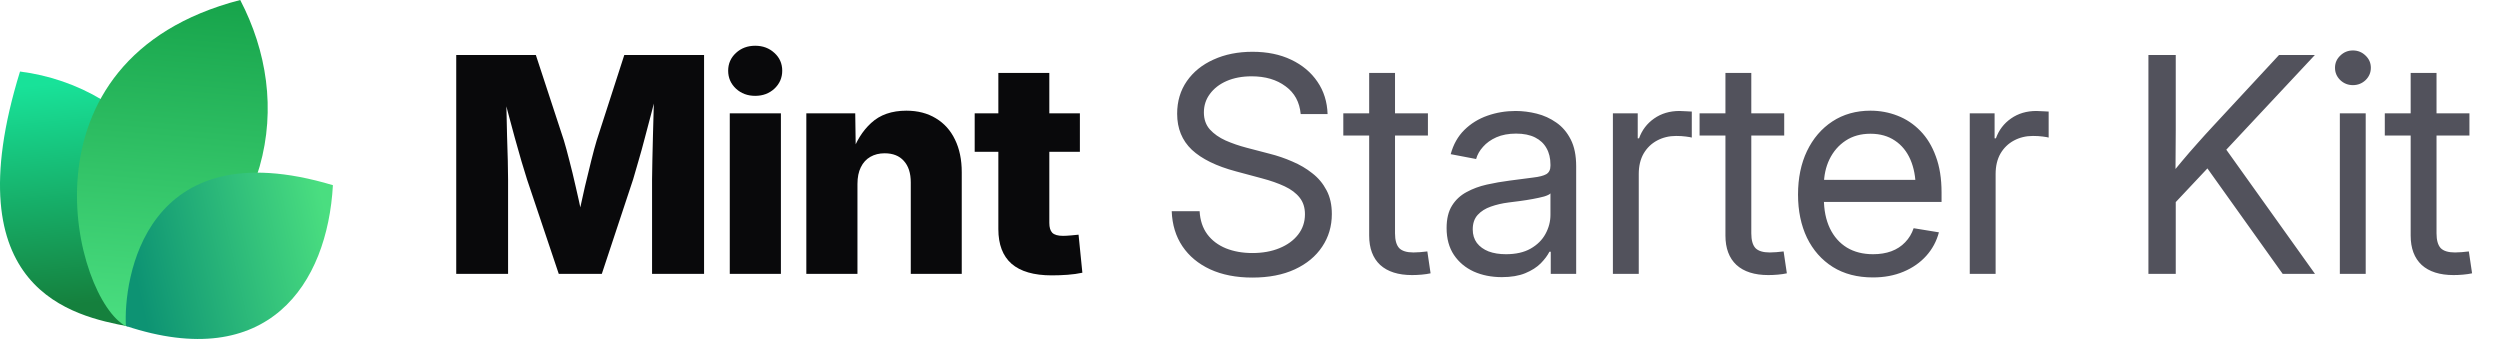
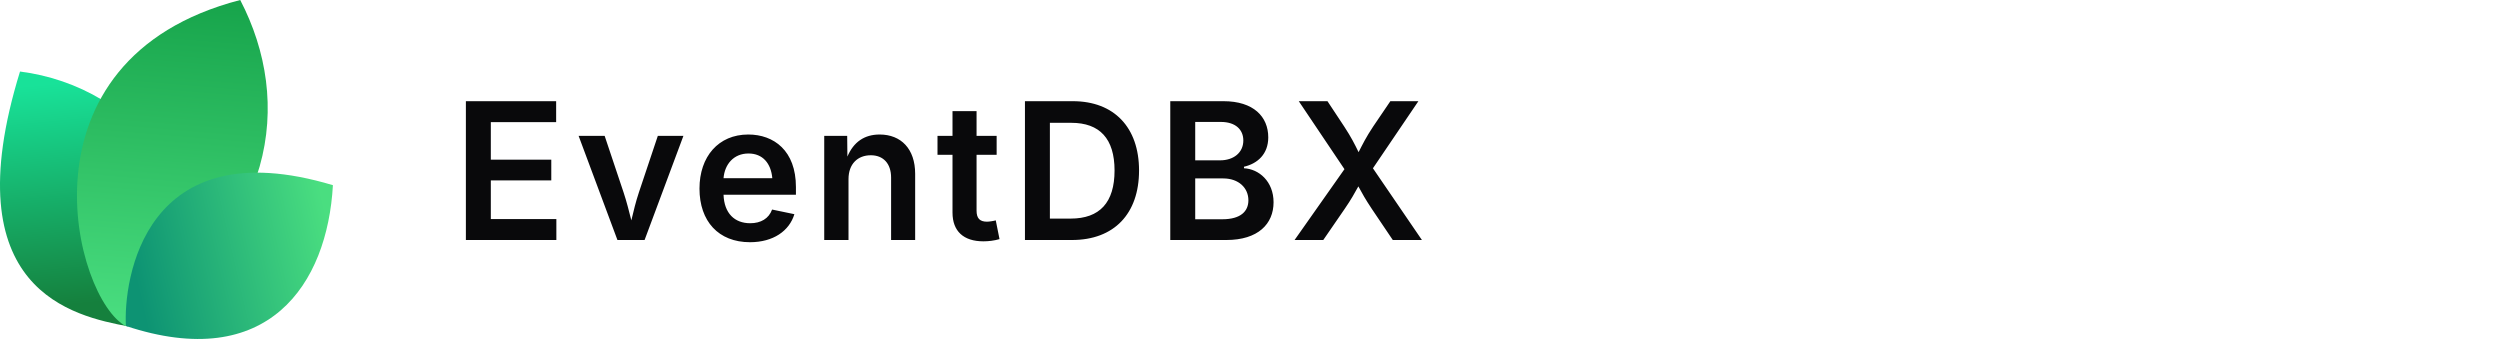
<svg xmlns="http://www.w3.org/2000/svg" width="177" height="24" viewBox="0 0 177 24" fill="none">
  <path d="M9.061 23.108C5.268 22.377 -3.391 20.627 1.417 5.064C9.634 6.099 16.973 14.064 9.061 23.108Z" fill="url(#paint0_linear_17557_2020)" />
  <path d="M8.919 23.094C5.276 21.222 0.784 4.209 17.007 0C20.757 7.193 19.621 16.545 8.919 23.094Z" fill="url(#paint1_linear_17557_2020)" />
  <path d="M8.914 23.079C8.735 19.882 10.159 9.085 23.57 13.111C23.181 20.123 18.984 26.418 8.914 23.079Z" fill="url(#paint2_linear_17557_2020)" />
-   <path d="M32.301 19.392V3.894H37.938L39.925 9.948C40.036 10.315 40.164 10.787 40.31 11.362C40.462 11.938 40.611 12.552 40.757 13.204C40.91 13.855 41.048 14.483 41.173 15.086C41.305 15.682 41.412 16.192 41.495 16.615H40.695C40.771 16.192 40.871 15.682 40.996 15.086C41.128 14.49 41.267 13.866 41.412 13.214C41.565 12.562 41.714 11.948 41.86 11.373C42.005 10.79 42.133 10.315 42.244 9.948L44.2 3.894H49.848V19.392H46.166V12.704C46.166 12.357 46.173 11.917 46.187 11.383C46.2 10.849 46.214 10.27 46.228 9.646C46.249 9.022 46.266 8.391 46.28 7.753C46.301 7.115 46.311 6.519 46.311 5.964H46.623C46.485 6.561 46.332 7.181 46.166 7.826C45.999 8.471 45.833 9.102 45.666 9.719C45.507 10.336 45.351 10.901 45.198 11.414C45.053 11.928 44.928 12.357 44.824 12.704L42.608 19.392H39.561L37.314 12.704C37.203 12.357 37.072 11.928 36.919 11.414C36.773 10.901 36.614 10.34 36.441 9.729C36.274 9.112 36.104 8.481 35.931 7.836C35.764 7.192 35.608 6.567 35.463 5.964H35.827C35.834 6.512 35.844 7.105 35.858 7.743C35.872 8.374 35.886 9.005 35.9 9.636C35.92 10.26 35.938 10.839 35.952 11.373C35.965 11.907 35.972 12.351 35.972 12.704V19.392H32.301ZM51.668 19.392V8.024H55.288V19.392H51.668ZM53.468 6.786C52.927 6.786 52.473 6.616 52.105 6.276C51.738 5.93 51.554 5.507 51.554 5.007C51.554 4.508 51.738 4.088 52.105 3.749C52.473 3.409 52.927 3.239 53.468 3.239C54.009 3.239 54.463 3.409 54.83 3.749C55.198 4.082 55.382 4.501 55.382 5.007C55.382 5.507 55.198 5.93 54.83 6.276C54.463 6.616 54.009 6.786 53.468 6.786ZM60.708 13.027V19.392H57.088V8.024H60.551L60.593 10.967H60.281C60.593 10.024 61.061 9.268 61.685 8.7C62.309 8.124 63.138 7.836 64.171 7.836C64.975 7.836 65.672 8.017 66.262 8.377C66.851 8.731 67.302 9.234 67.614 9.885C67.933 10.537 68.092 11.307 68.092 12.194V19.392H64.483V12.912C64.483 12.26 64.32 11.754 63.994 11.394C63.675 11.033 63.221 10.853 62.632 10.853C62.25 10.853 61.914 10.936 61.623 11.102C61.332 11.269 61.106 11.515 60.947 11.841C60.787 12.16 60.708 12.555 60.708 13.027ZM76.456 8.024V10.749H69.008V8.024H76.456ZM70.683 5.163H74.292V15.783C74.292 16.102 74.361 16.334 74.5 16.48C74.646 16.625 74.899 16.698 75.259 16.698C75.405 16.698 75.596 16.688 75.831 16.667C76.074 16.646 76.251 16.629 76.362 16.615L76.632 19.309C76.313 19.378 75.963 19.427 75.582 19.455C75.207 19.482 74.836 19.496 74.469 19.496C73.2 19.496 72.25 19.222 71.619 18.674C70.995 18.127 70.683 17.308 70.683 16.22V5.163Z" fill="#09090B" />
-   <path d="M88.667 19.652C87.523 19.652 86.528 19.458 85.682 19.07C84.843 18.681 84.188 18.137 83.716 17.437C83.245 16.736 82.992 15.908 82.957 14.951H84.933C84.968 15.596 85.148 16.14 85.474 16.584C85.8 17.021 86.24 17.354 86.795 17.582C87.35 17.804 87.974 17.915 88.667 17.915C89.388 17.915 90.026 17.801 90.581 17.572C91.143 17.343 91.583 17.024 91.902 16.615C92.228 16.199 92.391 15.717 92.391 15.169C92.391 14.698 92.266 14.306 92.017 13.994C91.767 13.675 91.413 13.408 90.956 13.193C90.498 12.978 89.954 12.787 89.323 12.621L87.502 12.132C86.123 11.765 85.082 11.255 84.382 10.603C83.689 9.944 83.342 9.095 83.342 8.055C83.342 7.174 83.571 6.404 84.028 5.746C84.486 5.087 85.117 4.577 85.921 4.217C86.726 3.849 87.645 3.666 88.678 3.666C89.718 3.666 90.63 3.853 91.413 4.227C92.204 4.602 92.824 5.122 93.275 5.787C93.726 6.446 93.965 7.209 93.993 8.076H92.089C92.013 7.23 91.656 6.574 91.018 6.11C90.387 5.638 89.586 5.403 88.615 5.403C87.95 5.403 87.36 5.513 86.847 5.735C86.341 5.957 85.946 6.262 85.661 6.651C85.377 7.032 85.235 7.469 85.235 7.961C85.235 8.447 85.377 8.849 85.661 9.168C85.946 9.48 86.317 9.74 86.774 9.948C87.232 10.149 87.724 10.319 88.251 10.457L89.884 10.884C90.439 11.023 90.977 11.206 91.496 11.435C92.023 11.657 92.495 11.934 92.911 12.267C93.334 12.593 93.67 12.995 93.92 13.474C94.17 13.945 94.294 14.504 94.294 15.149C94.294 16.015 94.066 16.788 93.608 17.468C93.157 18.148 92.512 18.681 91.673 19.07C90.834 19.458 89.832 19.652 88.667 19.652ZM101.097 8.024V9.594H95.106V8.024H101.097ZM96.937 5.163H98.767V16.521C98.767 17 98.865 17.347 99.059 17.562C99.26 17.77 99.6 17.874 100.078 17.874C100.21 17.874 100.366 17.867 100.546 17.853C100.733 17.832 100.903 17.815 101.056 17.801L101.285 19.351C101.097 19.392 100.886 19.423 100.65 19.444C100.414 19.465 100.189 19.475 99.974 19.475C98.996 19.475 98.244 19.236 97.717 18.758C97.197 18.272 96.937 17.579 96.937 16.677V5.163ZM106.33 19.621C105.595 19.621 104.932 19.489 104.343 19.226C103.754 18.955 103.285 18.564 102.939 18.05C102.592 17.53 102.419 16.896 102.419 16.147C102.419 15.495 102.547 14.965 102.804 14.556C103.06 14.146 103.403 13.828 103.833 13.599C104.263 13.363 104.742 13.186 105.269 13.068C105.796 12.95 106.333 12.857 106.881 12.787C107.574 12.69 108.132 12.617 108.555 12.569C108.978 12.52 109.287 12.441 109.481 12.33C109.675 12.212 109.772 12.014 109.772 11.737V11.654C109.772 11.203 109.679 10.815 109.492 10.489C109.311 10.163 109.041 9.91 108.68 9.729C108.32 9.549 107.872 9.459 107.338 9.459C106.805 9.459 106.34 9.546 105.945 9.719C105.556 9.892 105.241 10.118 104.998 10.395C104.755 10.665 104.593 10.953 104.509 11.258L102.71 10.915C102.897 10.222 103.22 9.65 103.677 9.199C104.135 8.748 104.679 8.412 105.31 8.19C105.941 7.968 106.607 7.857 107.307 7.857C107.8 7.857 108.295 7.92 108.795 8.044C109.301 8.169 109.765 8.381 110.188 8.679C110.611 8.97 110.951 9.369 111.208 9.875C111.464 10.374 111.593 11.005 111.593 11.768V19.392H109.793V17.822H109.7C109.568 18.085 109.363 18.359 109.086 18.643C108.809 18.921 108.444 19.153 107.994 19.34C107.543 19.527 106.988 19.621 106.33 19.621ZM106.621 17.998C107.321 17.998 107.904 17.867 108.368 17.603C108.84 17.333 109.19 16.986 109.419 16.563C109.654 16.133 109.772 15.682 109.772 15.211V13.692C109.703 13.769 109.554 13.841 109.325 13.911C109.096 13.973 108.829 14.032 108.524 14.088C108.226 14.143 107.921 14.192 107.609 14.233C107.304 14.275 107.033 14.309 106.798 14.337C106.354 14.393 105.938 14.49 105.549 14.628C105.168 14.76 104.86 14.954 104.624 15.211C104.388 15.467 104.27 15.811 104.27 16.241C104.27 16.615 104.367 16.934 104.561 17.198C104.762 17.461 105.04 17.662 105.393 17.801C105.747 17.933 106.156 17.998 106.621 17.998ZM114.193 19.392V8.024H115.951V9.792H116.045C116.253 9.209 116.61 8.741 117.116 8.388C117.622 8.034 118.219 7.857 118.905 7.857C119.058 7.857 119.217 7.864 119.384 7.878C119.55 7.885 119.682 7.892 119.779 7.899V9.74C119.716 9.719 119.578 9.695 119.363 9.667C119.155 9.639 118.922 9.625 118.666 9.625C118.174 9.625 117.726 9.733 117.324 9.948C116.922 10.163 116.603 10.471 116.367 10.874C116.138 11.276 116.024 11.758 116.024 12.319V19.392H114.193ZM126.322 8.024V9.594H120.33V8.024H126.322ZM122.161 5.163H123.992V16.521C123.992 17 124.089 17.347 124.283 17.562C124.484 17.77 124.824 17.874 125.302 17.874C125.434 17.874 125.59 17.867 125.77 17.853C125.958 17.832 126.127 17.815 126.28 17.801L126.509 19.351C126.322 19.392 126.11 19.423 125.874 19.444C125.639 19.465 125.413 19.475 125.198 19.475C124.221 19.475 123.468 19.236 122.941 18.758C122.421 18.272 122.161 17.579 122.161 16.677V5.163ZM132.604 19.642C131.502 19.642 130.555 19.396 129.765 18.903C128.974 18.404 128.364 17.714 127.934 16.834C127.511 15.946 127.3 14.927 127.3 13.775C127.3 12.611 127.511 11.584 127.934 10.697C128.364 9.802 128.964 9.102 129.734 8.596C130.51 8.089 131.408 7.836 132.428 7.836C133.1 7.836 133.738 7.954 134.341 8.19C134.952 8.426 135.489 8.783 135.954 9.261C136.425 9.74 136.793 10.343 137.056 11.071C137.327 11.792 137.462 12.645 137.462 13.63V14.296H128.433V12.735H136.463L135.631 13.297C135.631 12.541 135.506 11.876 135.257 11.3C135.007 10.725 134.643 10.277 134.165 9.958C133.686 9.632 133.107 9.469 132.428 9.469C131.748 9.469 131.162 9.632 130.67 9.958C130.177 10.284 129.796 10.725 129.526 11.279C129.262 11.827 129.13 12.441 129.13 13.12V14.046C129.13 14.864 129.273 15.572 129.557 16.168C129.841 16.757 130.243 17.211 130.763 17.53C131.283 17.842 131.901 17.998 132.615 17.998C133.093 17.998 133.523 17.929 133.905 17.79C134.293 17.645 134.619 17.433 134.882 17.156C135.153 16.879 135.354 16.546 135.486 16.157L137.275 16.449C137.108 17.08 136.81 17.634 136.38 18.113C135.95 18.591 135.413 18.966 134.768 19.236C134.123 19.507 133.402 19.642 132.604 19.642ZM139.459 19.392V8.024H141.217V9.792H141.311C141.519 9.209 141.876 8.741 142.382 8.388C142.888 8.034 143.485 7.857 144.171 7.857C144.324 7.857 144.483 7.864 144.649 7.878C144.816 7.885 144.948 7.892 145.045 7.899V9.74C144.982 9.719 144.844 9.695 144.629 9.667C144.421 9.639 144.188 9.625 143.932 9.625C143.439 9.625 142.992 9.733 142.59 9.948C142.188 10.163 141.869 10.471 141.633 10.874C141.404 11.276 141.29 11.758 141.29 12.319V19.392H139.459ZM153.429 14.961V12.715C153.783 12.257 154.136 11.82 154.49 11.404C154.844 10.981 155.204 10.565 155.572 10.156C155.939 9.74 156.314 9.327 156.695 8.918L161.355 3.894H163.893L157.277 10.967H157.184L153.429 14.961ZM152.108 19.392V3.894H154.043V9.241L154.022 12.559L154.043 13.505V19.392H152.108ZM161.615 19.392L155.967 11.477L157.173 9.969L163.903 19.392H161.615ZM165.661 19.392V8.024H167.492V19.392H165.661ZM166.587 6.027C166.24 6.027 165.942 5.909 165.692 5.673C165.443 5.43 165.318 5.139 165.318 4.799C165.318 4.459 165.443 4.172 165.692 3.936C165.942 3.693 166.24 3.572 166.587 3.572C166.934 3.572 167.232 3.693 167.482 3.936C167.731 4.172 167.856 4.459 167.856 4.799C167.856 5.139 167.731 5.43 167.482 5.673C167.232 5.909 166.934 6.027 166.587 6.027ZM174.836 8.024V9.594H168.844V8.024H174.836ZM170.675 5.163H172.506V16.521C172.506 17 172.603 17.347 172.797 17.562C172.998 17.77 173.338 17.874 173.816 17.874C173.948 17.874 174.104 17.867 174.284 17.853C174.472 17.832 174.641 17.815 174.794 17.801L175.023 19.351C174.836 19.392 174.624 19.423 174.388 19.444C174.153 19.465 173.927 19.475 173.712 19.475C172.735 19.475 171.982 19.236 171.455 18.758C170.935 18.272 170.675 17.579 170.675 16.677V5.163Z" fill="#52525C" />
+   <text x="32" y="12" fill="#09090B" font-family="Sora, 'Inter', 'Segoe UI', sans-serif" font-size="13.5" font-weight="600" letter-spacing="0.04em" dominant-baseline="middle">EventDBX</text>
  <defs>
    <linearGradient id="paint0_linear_17557_2020" x1="3.776" y1="5.916" x2="5.232" y2="21.559" gradientUnits="userSpaceOnUse">
      <stop stop-color="#18E299" />
      <stop offset="1" stop-color="#15803D" />
    </linearGradient>
    <linearGradient id="paint1_linear_17557_2020" x1="12.171" y1="-0.718" x2="10.19" y2="22.983" gradientUnits="userSpaceOnUse">
      <stop stop-color="#16A34A" />
      <stop offset="1" stop-color="#4ADE80" />
    </linearGradient>
    <linearGradient id="paint2_linear_17557_2020" x1="23.133" y1="15.353" x2="9.338" y2="18.52" gradientUnits="userSpaceOnUse">
      <stop stop-color="#4ADE80" />
      <stop offset="1" stop-color="#0D9373" />
    </linearGradient>
  </defs>
</svg>
